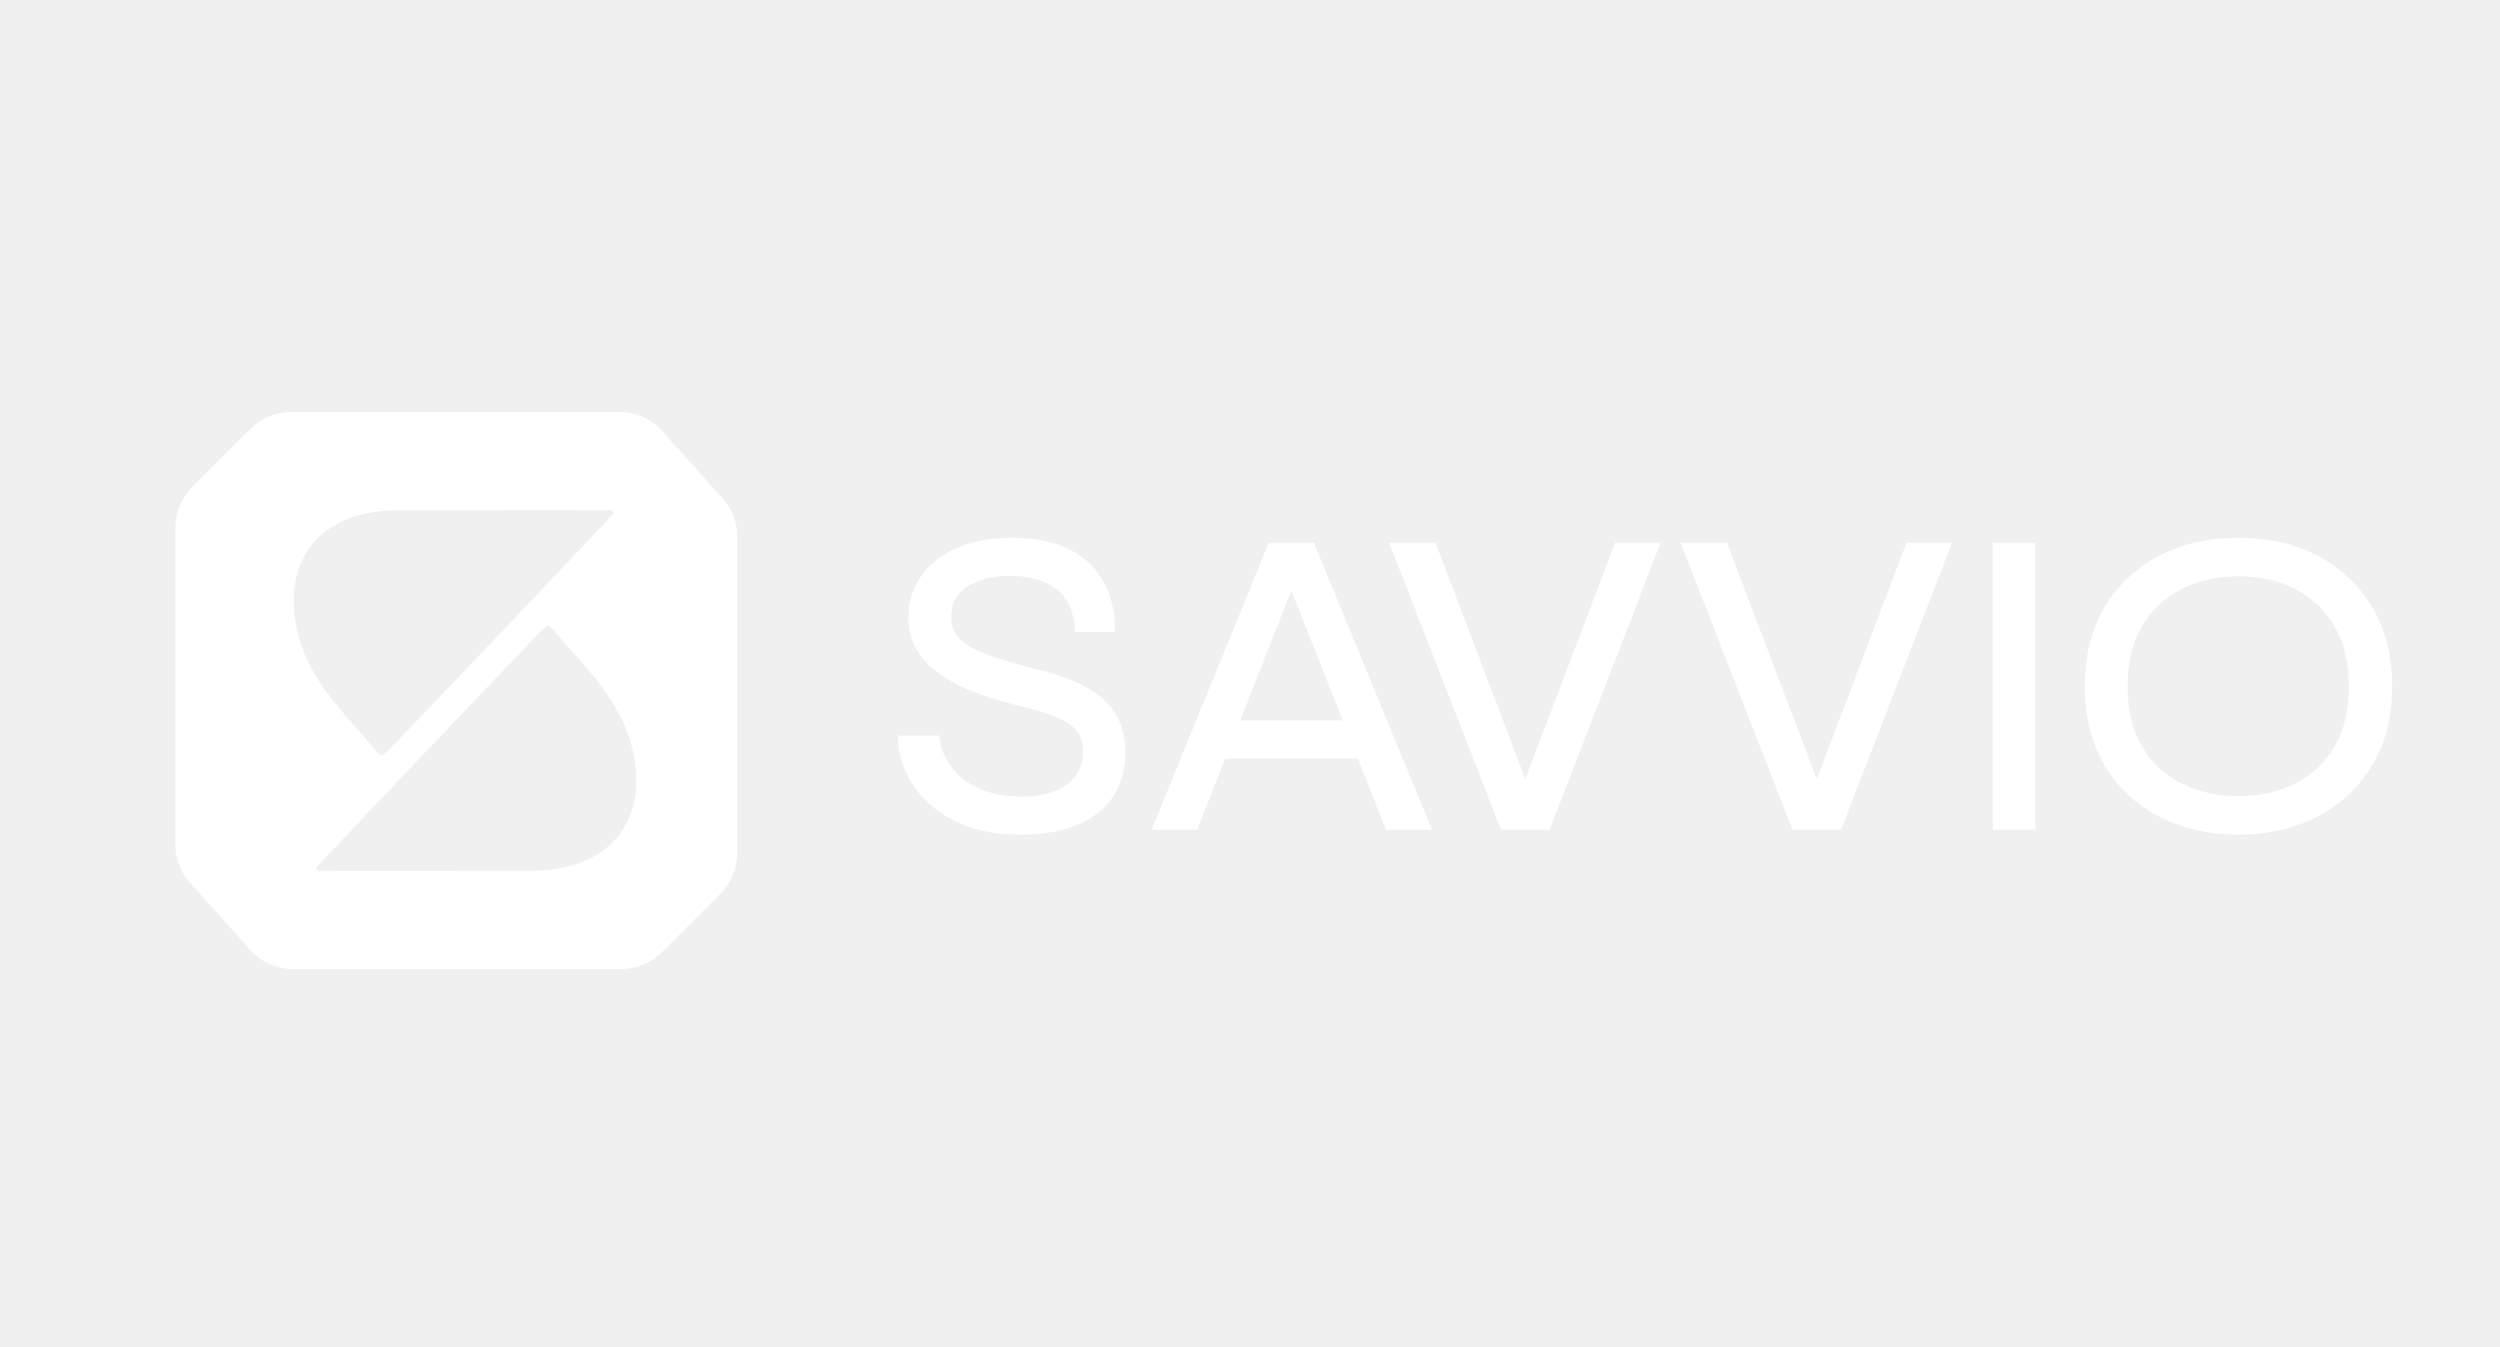
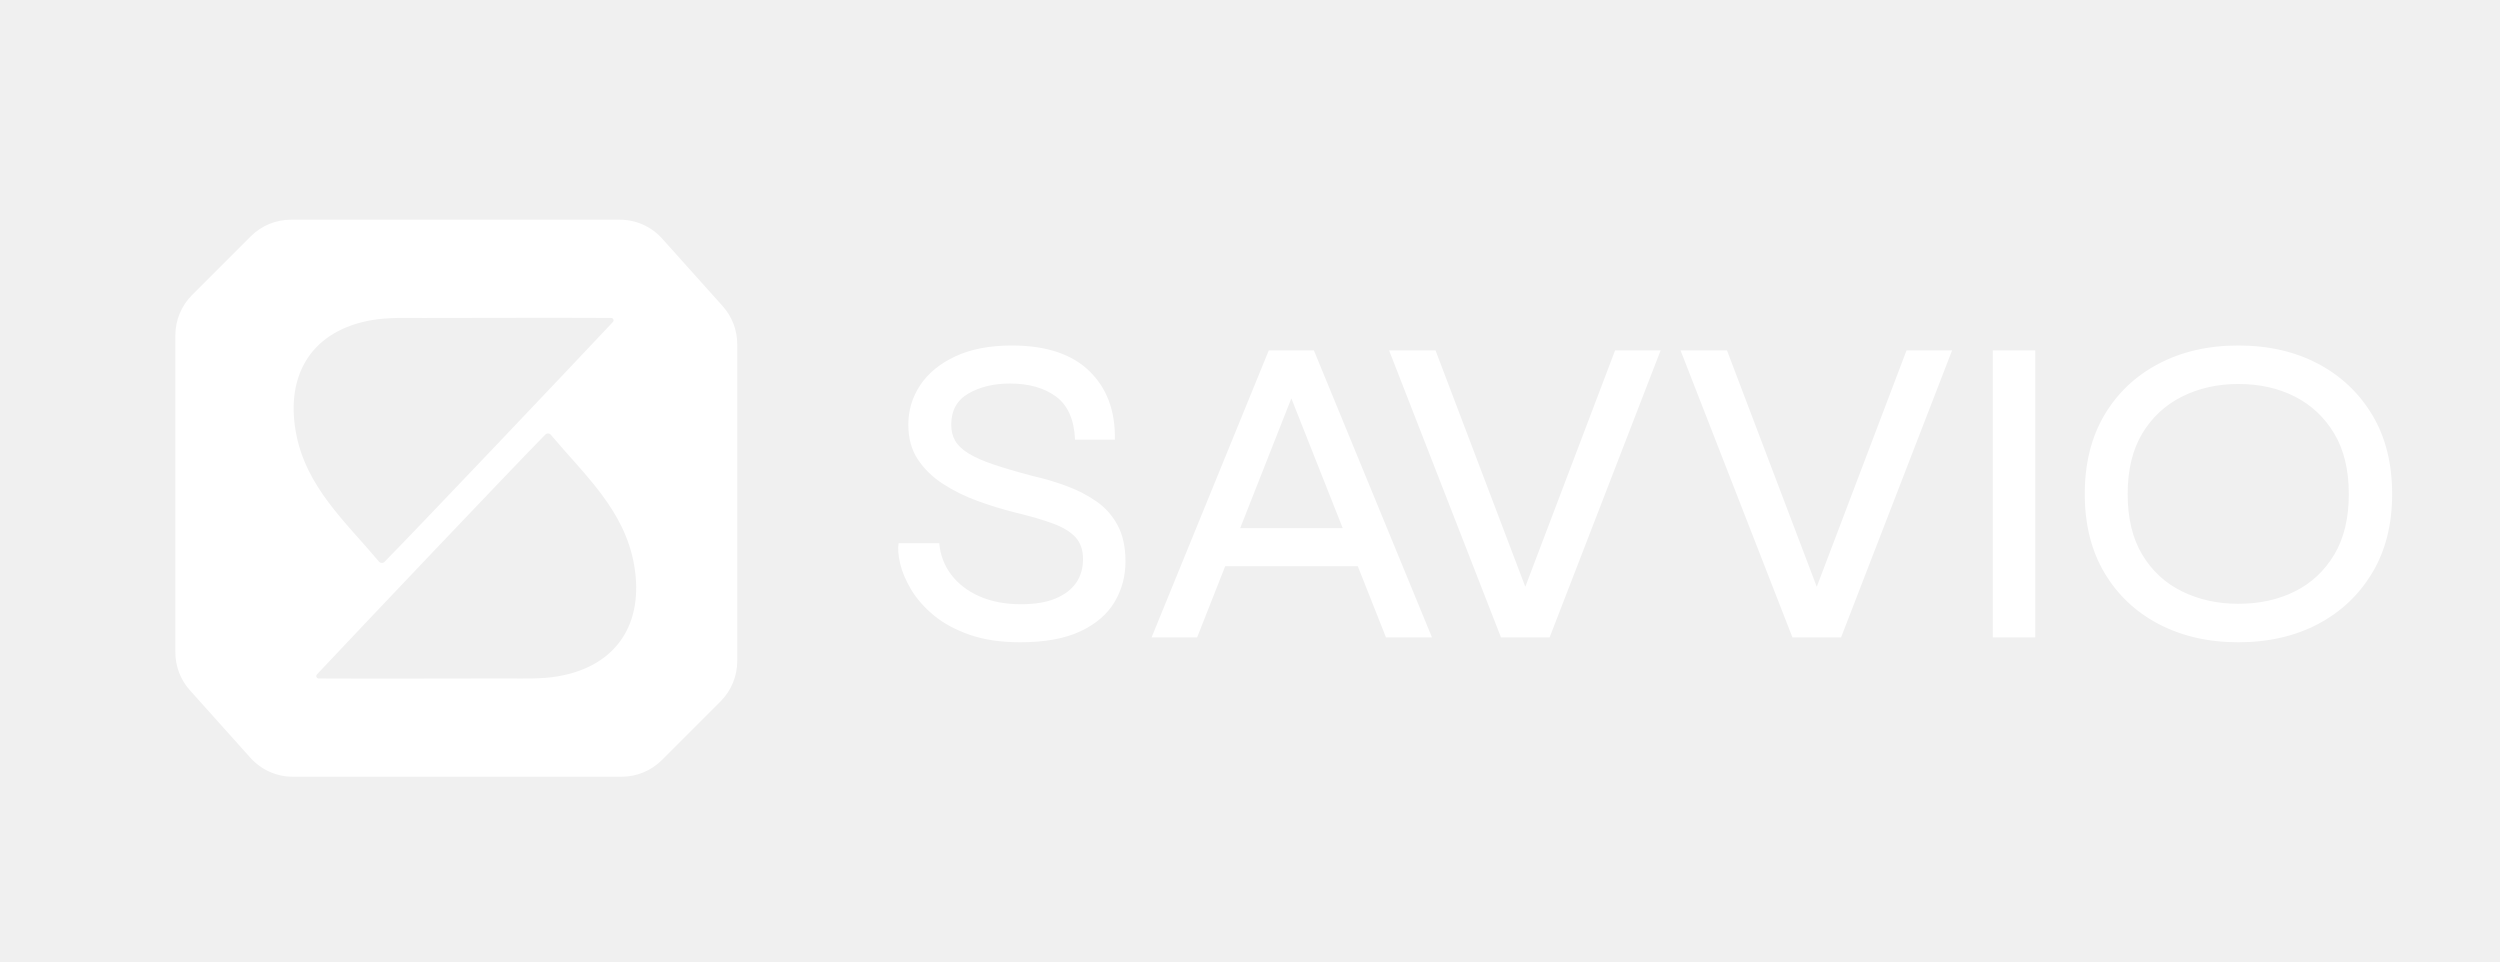
- <svg xmlns="http://www.w3.org/2000/svg" id="a" viewBox="0 0 1300 700" fill="#fff">
+ <svg xmlns="http://www.w3.org/2000/svg" id="a" viewBox="0 100 1300 500" fill="#fff">
  <path class="f" d="m1233.568,315.76c-6.9-11.49-16.33-20.38-28.29-26.67-11.96-6.29-25.76-9.43-41.39-9.43-15.49,0-29.25,3.14-41.29,9.43-12.03,6.29-21.46,15.18-28.28,26.67-6.83,11.5-10.24,25.23-10.24,41.17,0,15.8,3.41,29.44,10.24,40.94,6.82,11.5,16.25,20.39,28.28,26.68,12.04,6.28,25.8,9.43,41.29,9.43,15.63,0,29.43-3.15,41.39-9.43,11.96-6.29,21.39-15.18,28.29-26.68,6.9-11.5,10.35-25.14,10.35-40.94,0-15.94-3.45-29.67-10.35-41.17Zm-19.78,72.68c-5.06,8.43-11.88,14.8-20.47,19.09-8.58,4.29-18.4,6.44-29.43,6.44-10.74,0-20.47-2.15-29.21-6.44-8.74-4.29-15.64-10.66-20.7-19.09-5.06-8.43-7.59-18.93-7.59-31.51,0-12.57,2.53-23.07,7.59-31.51,5.06-8.43,11.96-14.83,20.7-19.2,8.74-4.37,18.47-6.55,29.21-6.55,11.03,0,20.85,2.18,29.43,6.55,8.59,4.37,15.41,10.77,20.47,19.2,5.06,8.44,7.59,18.94,7.59,31.51,0,12.58-2.53,23.08-7.59,31.51Zm-177.54-106.25v149.26h22.08v-149.26h-22.08Zm-44.85,0l-46.68,122.93-46.69-122.93h-24.15l58.19,149.26h25.29l57.73-149.26h-23.69Zm-151.55,0l-46.69,122.93-46.69-122.93h-24.15l58.19,149.26h25.3l57.72-149.26h-23.68Zm-258.62,91.07c-2.69-5.06-6.33-9.2-10.93-12.42-4.6-3.22-9.77-5.9-15.52-8.05-5.75-2.14-11.7-3.91-17.83-5.29-8.12-2.14-14.91-4.14-20.35-5.98-5.44-1.84-9.77-3.75-12.99-5.75-3.22-1.99-5.52-4.17-6.9-6.55-1.38-2.38-2.07-5.18-2.07-8.39,0-7.37,2.99-12.77,8.97-16.22,5.98-3.45,13.18-5.17,21.61-5.17,9.82,0,17.79,2.26,23.92,6.78,6.13,4.52,9.43,12,9.89,22.42h20.7c.31-14.87-4.1-26.75-13.22-35.64-9.13-8.89-22.58-13.34-40.37-13.34-11.49,0-21.27,1.88-29.32,5.63-8.05,3.76-14.14,8.74-18.28,14.95-4.14,6.21-6.21,13.07-6.21,20.59,0,7.05,1.64,13.07,4.94,18.05,3.3,4.98,7.67,9.24,13.11,12.76,5.44,3.53,11.42,6.48,17.94,8.86,6.52,2.37,13.15,4.41,19.9,6.09,7.66,1.84,14.1,3.72,19.31,5.64,5.21,1.91,9.12,4.29,11.73,7.13,2.61,2.83,3.91,6.63,3.91,11.38s-1.19,8.85-3.56,12.3c-2.38,3.45-5.95,6.18-10.7,8.17-4.75,1.99-10.73,2.99-17.94,2.99-8.28,0-15.52-1.38-21.73-4.14-6.21-2.76-11.12-6.56-14.72-11.39-3.6-4.83-5.63-10.23-6.09-16.21h-21.16c-.46,2.76-.19,6.29.8,10.58,1,4.29,2.92,8.82,5.75,13.57,2.84,4.75,6.75,9.2,11.73,13.34,4.98,4.14,11.19,7.51,18.63,10.12,7.44,2.6,16.22,3.91,26.33,3.91,12.73,0,23.12-1.88,31.17-5.64,8.05-3.75,13.99-8.81,17.82-15.18,3.83-6.36,5.75-13.45,5.75-21.27,0-7.36-1.34-13.57-4.02-18.63Zm101.99-91.07h-23.45l-60.95,149.26h23.69l14.6-37.03h68.94l14.66,37.03h23.92l-61.41-149.26Zm-38.32,92.45l26.6-67.49,26.72,67.49h-53.32Z" />
  <path class="e" d="m344.336,224.089c-5.618-6.268-13.637-9.85-22.055-9.85h-170.972c-7.855,0-15.388,3.12-20.942,8.674l-30.509,30.509c-5.554,5.554-8.674,13.087-8.674,20.942v164.81c0,7.295,2.692,14.334,7.561,19.766l31.468,35.112c5.618,6.268,13.637,9.85,22.055,9.85h170.972c7.855,0,15.388-3.12,20.942-8.674l30.509-30.509c5.554-5.554,8.674-13.087,8.674-20.942v-164.81c0-7.295-2.692-14.333-7.561-19.766l-31.468-35.112Zm-151.084,42.39c8.74-1.52,17.803-1.131,26.719-1.133,32.513-.006,65.027-.179,97.829-.015,1.091.005,1.659,1.306.913,2.102-20.271,21.597-101.46,107.175-118.757,124.71-.814.825-2.153.766-2.898-.121-17.609-20.966-38.294-39.066-43.285-67.688-5.285-30.307,8.999-52.553,39.48-57.855Zm97.013,185.182c-8.74,1.52-17.803,1.131-26.719,1.133-32.513.006-65.027.179-97.829.015-1.091-.005-1.659-1.306-.913-2.102,20.271-21.597,101.46-107.175,118.757-124.71.814-.825,2.153-.766,2.898.121,17.609,20.966,38.294,39.066,43.285,67.688,5.285,30.307-8.999,52.553-39.48,57.855Z" />
</svg>
